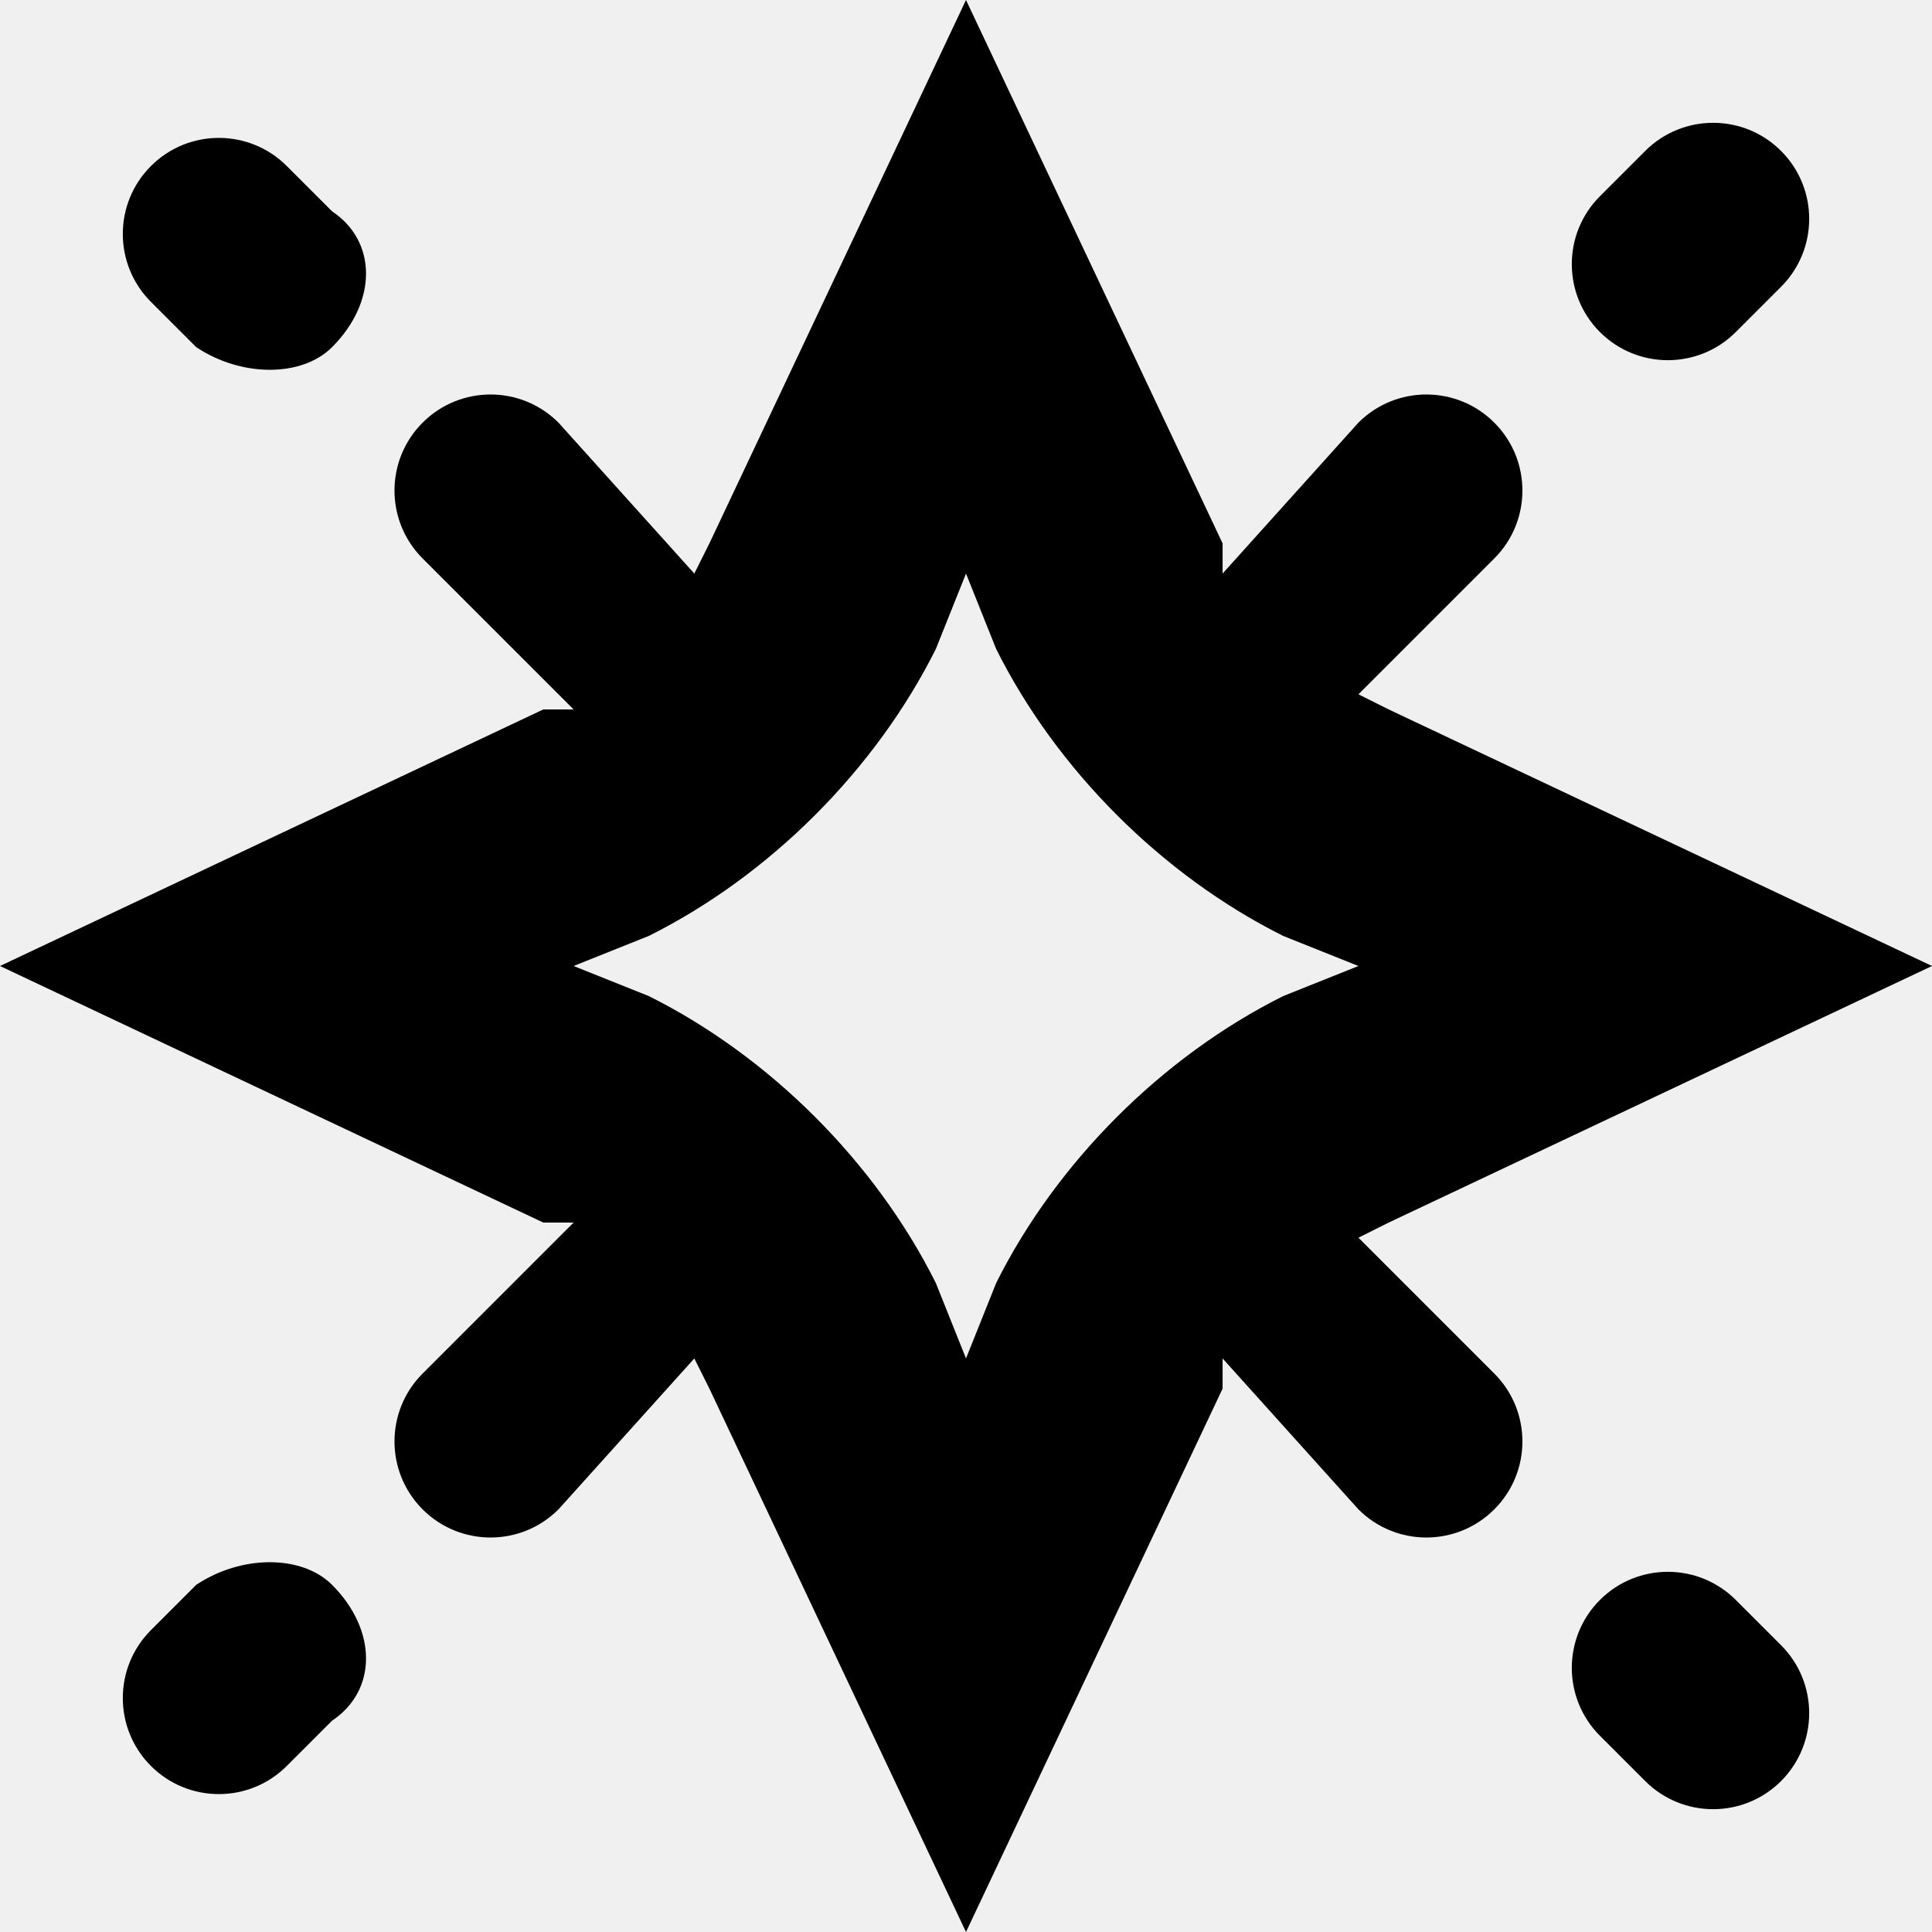
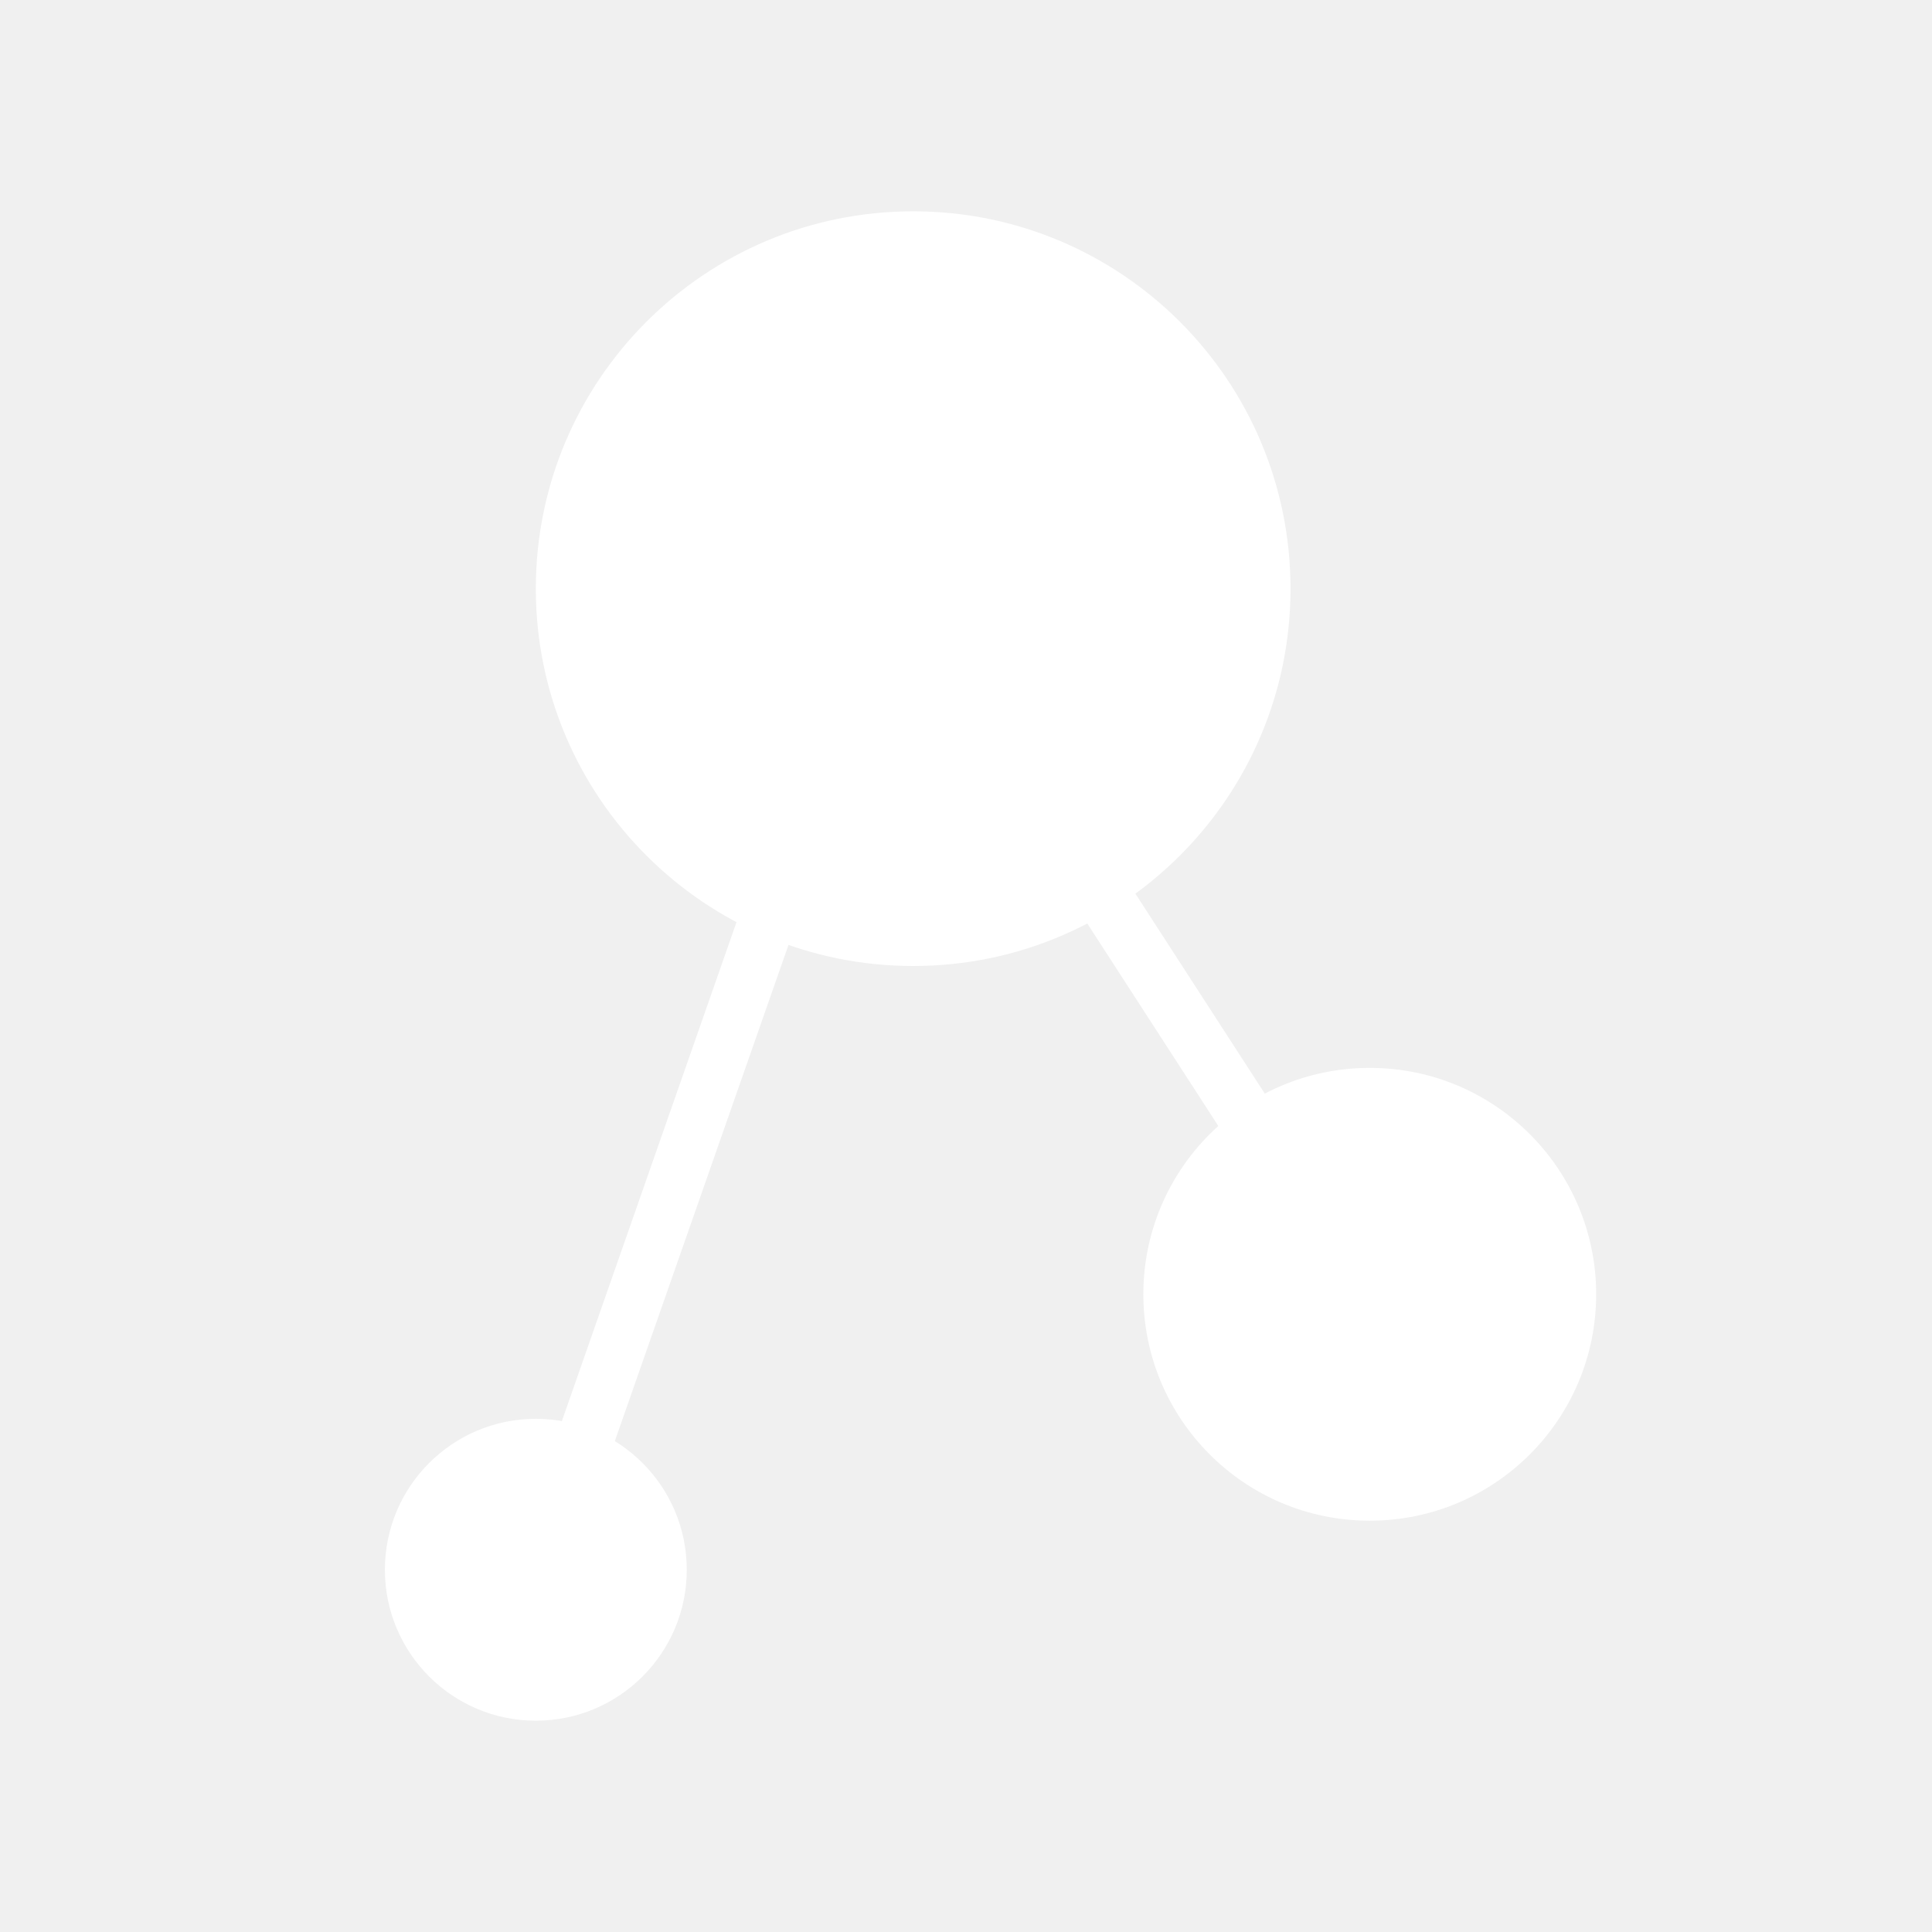
- <svg xmlns="http://www.w3.org/2000/svg" viewBox="0 0 128 128">
-   <path fill-rule="evenodd" d="M81 36 64 0 47 36l-1 2-9-10a6 6 0 0 0-9 9l10 10h-2L0 64l36 17h2L28 91a6 6 0 1 0 9 9l9-10 1 2 17 36 17-36v-2l9 10a6 6 0 1 0 9-9l-9-9 2-1 36-17-36-17-2-1 9-9a6 6 0 1 0-9-9l-9 10v-2Zm-17 2-2 5c-4 8-11 15-19 19l-5 2 5 2c8 4 15 11 19 19l2 5 2-5c4-8 11-15 19-19l5-2-5-2c-8-4-15-11-19-19l-2-5Z" clip-rule="evenodd" />
-   <path d="M118 19a6 6 0 0 0-9-9l-3 3a6 6 0 1 0 9 9l3-3Zm-96 4c-2 2-6 2-9 0l-3-3a6 6 0 1 1 9-9l3 3c3 2 3 6 0 9Zm0 82c-2-2-6-2-9 0l-3 3a6 6 0 1 0 9 9l3-3c3-2 3-6 0-9Zm96 4a6 6 0 0 1-9 9l-3-3a6 6 0 1 1 9-9l3 3Z" />
-   <style>path{fill:#000}@media (prefers-color-scheme:dark){path{fill:#fff}}</style>
+ <svg xmlns="http://www.w3.org/2000/svg" fill="none" version="1.1" width="512" height="512" viewBox="0 0 512 512">
+   <defs>
+     <mask id="master_svg0_392_1186" style="mask-type:alpha" maskUnits="objectBoundingBox">
+       <g>
+         <rect x="0" y="0" width="512" height="512" rx="0" fill="#FFFFFF" fill-opacity="1" />
+       </g>
+     </mask>
+   </defs>
+   <g mask="url(#master_svg0_392_1186)">
+     <g>
+       <ellipse cx="242" cy="156" rx="100" ry="100" fill="#FFFFFF" fill-opacity="1" />
+     </g>
+     <g>
+       <ellipse cx="363" cy="343" rx="60" ry="60" fill="#FFFFFF" fill-opacity="1" />
+     </g>
+     <g>
+       <ellipse cx="142" cy="416" rx="40" ry="40" fill="#FFFFFF" fill-opacity="1" />
+     </g>
+     <g transform="matrix(0.3303442,-0.9438606,0.9438605,0.3303443,-291.5253,421.1034)">
+       <line x1="151.004" y1="408.5" x2="426.468" y2="408.5" fill-opacity="0" stroke-opacity="1" stroke="#FFFFFF" fill="none" stroke-width="15" />
+     </g>
+     <g transform="matrix(-0.543245,-0.8395743,0.8395743,-0.543245,268.6207,832.2849)">
+       <path d="M360.705,335.573L583.436,335.573Q583.62,335.573,583.804,335.582Q583.988,335.591,584.171,335.609Q584.354,335.628,584.536,335.655Q584.718,335.682,584.899,335.717Q585.08,335.753,585.258,335.798Q585.437,335.843,585.613,335.896Q585.789,335.95,585.963,336.012Q586.136,336.074,586.306,336.144Q586.476,336.215,586.643,336.293Q586.809,336.372,586.971,336.459Q587.134,336.546,587.292,336.64Q587.45,336.735,587.603,336.837Q587.756,336.94,587.904,337.049Q588.052,337.159,588.194,337.276Q588.336,337.393,588.473,337.516Q588.609,337.64,588.739,337.77Q588.869,337.9,588.993,338.037Q589.117,338.173,589.233,338.315Q589.35,338.458,589.46,338.606Q589.57,338.754,589.672,338.907Q589.774,339.06,589.869,339.218Q589.963,339.376,590.05,339.538Q590.137,339.7,590.216,339.867Q590.295,340.033,590.365,340.203Q590.435,340.373,590.497,340.547Q590.559,340.72,590.613,340.896Q590.666,341.072,590.711,341.251Q590.756,341.43,590.792,341.61Q590.828,341.791,590.855,341.973Q590.882,342.155,590.9,342.338Q590.918,342.521,590.927,342.705Q590.936,342.889,590.936,343.073Q590.936,343.257,590.927,343.441Q590.918,343.625,590.9,343.808Q590.882,343.992,590.855,344.174Q590.828,344.356,590.792,344.537Q590.756,344.717,590.711,344.896Q590.666,345.074,590.613,345.25Q590.559,345.427,590.497,345.6Q590.435,345.773,590.365,345.943Q590.295,346.114,590.216,346.28Q590.137,346.446,590.05,346.609Q589.963,346.771,589.869,346.929Q589.774,347.087,589.672,347.24Q589.57,347.393,589.46,347.541Q589.35,347.689,589.233,347.831Q589.117,347.974,588.993,348.11Q588.869,348.246,588.739,348.377Q588.609,348.507,588.473,348.63Q588.336,348.754,588.194,348.871Q588.052,348.988,587.904,349.097Q587.756,349.207,587.603,349.309Q587.45,349.412,587.292,349.506Q587.134,349.601,586.971,349.688Q586.809,349.775,586.643,349.853Q586.476,349.932,586.306,350.002Q586.136,350.073,585.963,350.135Q585.789,350.197,585.613,350.25Q585.437,350.304,585.258,350.349Q585.08,350.393,584.899,350.429Q584.718,350.465,584.536,350.492Q584.354,350.519,584.171,350.537Q583.988,350.555,583.804,350.564Q583.62,350.573,583.436,350.573L360.705,350.573Q360.521,350.573,360.337,350.564Q360.153,350.555,359.97,350.537Q359.787,350.519,359.605,350.492Q359.422,350.465,359.242,350.429Q359.061,350.393,358.883,350.349Q358.704,350.304,358.528,350.25Q358.352,350.197,358.178,350.135Q358.005,350.073,357.835,350.002Q357.665,349.932,357.498,349.853Q357.332,349.775,357.17,349.688Q357.007,349.601,356.849,349.506Q356.691,349.412,356.538,349.309Q356.385,349.207,356.237,349.097Q356.089,348.988,355.947,348.871Q355.805,348.754,355.668,348.63Q355.532,348.507,355.402,348.377Q355.272,348.246,355.148,348.11Q355.024,347.974,354.907,347.831Q354.791,347.689,354.681,347.541Q354.571,347.393,354.469,347.24Q354.367,347.087,354.272,346.929Q354.177,346.771,354.091,346.609Q354.004,346.446,353.925,346.28Q353.846,346.114,353.776,345.943Q353.706,345.773,353.643,345.6Q353.581,345.427,353.528,345.25Q353.475,345.074,353.43,344.896Q353.385,344.717,353.349,344.537Q353.313,344.356,353.286,344.174Q353.259,343.992,353.241,343.808Q353.223,343.625,353.214,343.441Q353.205,343.257,353.205,343.073Q353.205,342.889,353.214,342.705Q353.223,342.521,353.241,342.338Q353.259,342.155,353.286,341.973Q353.313,341.791,353.349,341.61Q353.385,341.43,353.43,341.251Q353.475,341.072,353.528,340.896Q353.581,340.72,353.643,340.547Q353.706,340.373,353.776,340.203Q353.846,340.033,353.925,339.867Q354.004,339.7,354.091,339.538Q354.177,339.376,354.272,339.218Q354.367,339.06,354.469,338.907Q354.571,338.754,354.681,338.606Q354.791,338.458,354.907,338.315Q355.024,338.173,355.148,338.037Q355.272,337.9,355.402,337.77Q355.532,337.64,355.668,337.516Q355.805,337.393,355.947,337.276Q356.089,337.159,356.237,337.049Q356.385,336.94,356.538,336.837Q356.691,336.735,356.849,336.64Q357.007,336.546,357.17,336.459Q357.332,336.372,357.498,336.293Q357.665,336.215,357.835,336.144Q358.005,336.074,358.178,336.012Q358.352,335.95,358.528,335.896Q358.704,335.843,358.883,335.798Q359.061,335.753,359.242,335.717Q359.422,335.682,359.605,335.655Q359.787,335.628,359.97,335.609Q360.153,335.591,360.337,335.582Q360.521,335.573,360.705,335.573Z" fill-rule="evenodd" fill="#FFFFFF" fill-opacity="1" />
+     </g>
+   </g>
</svg>
